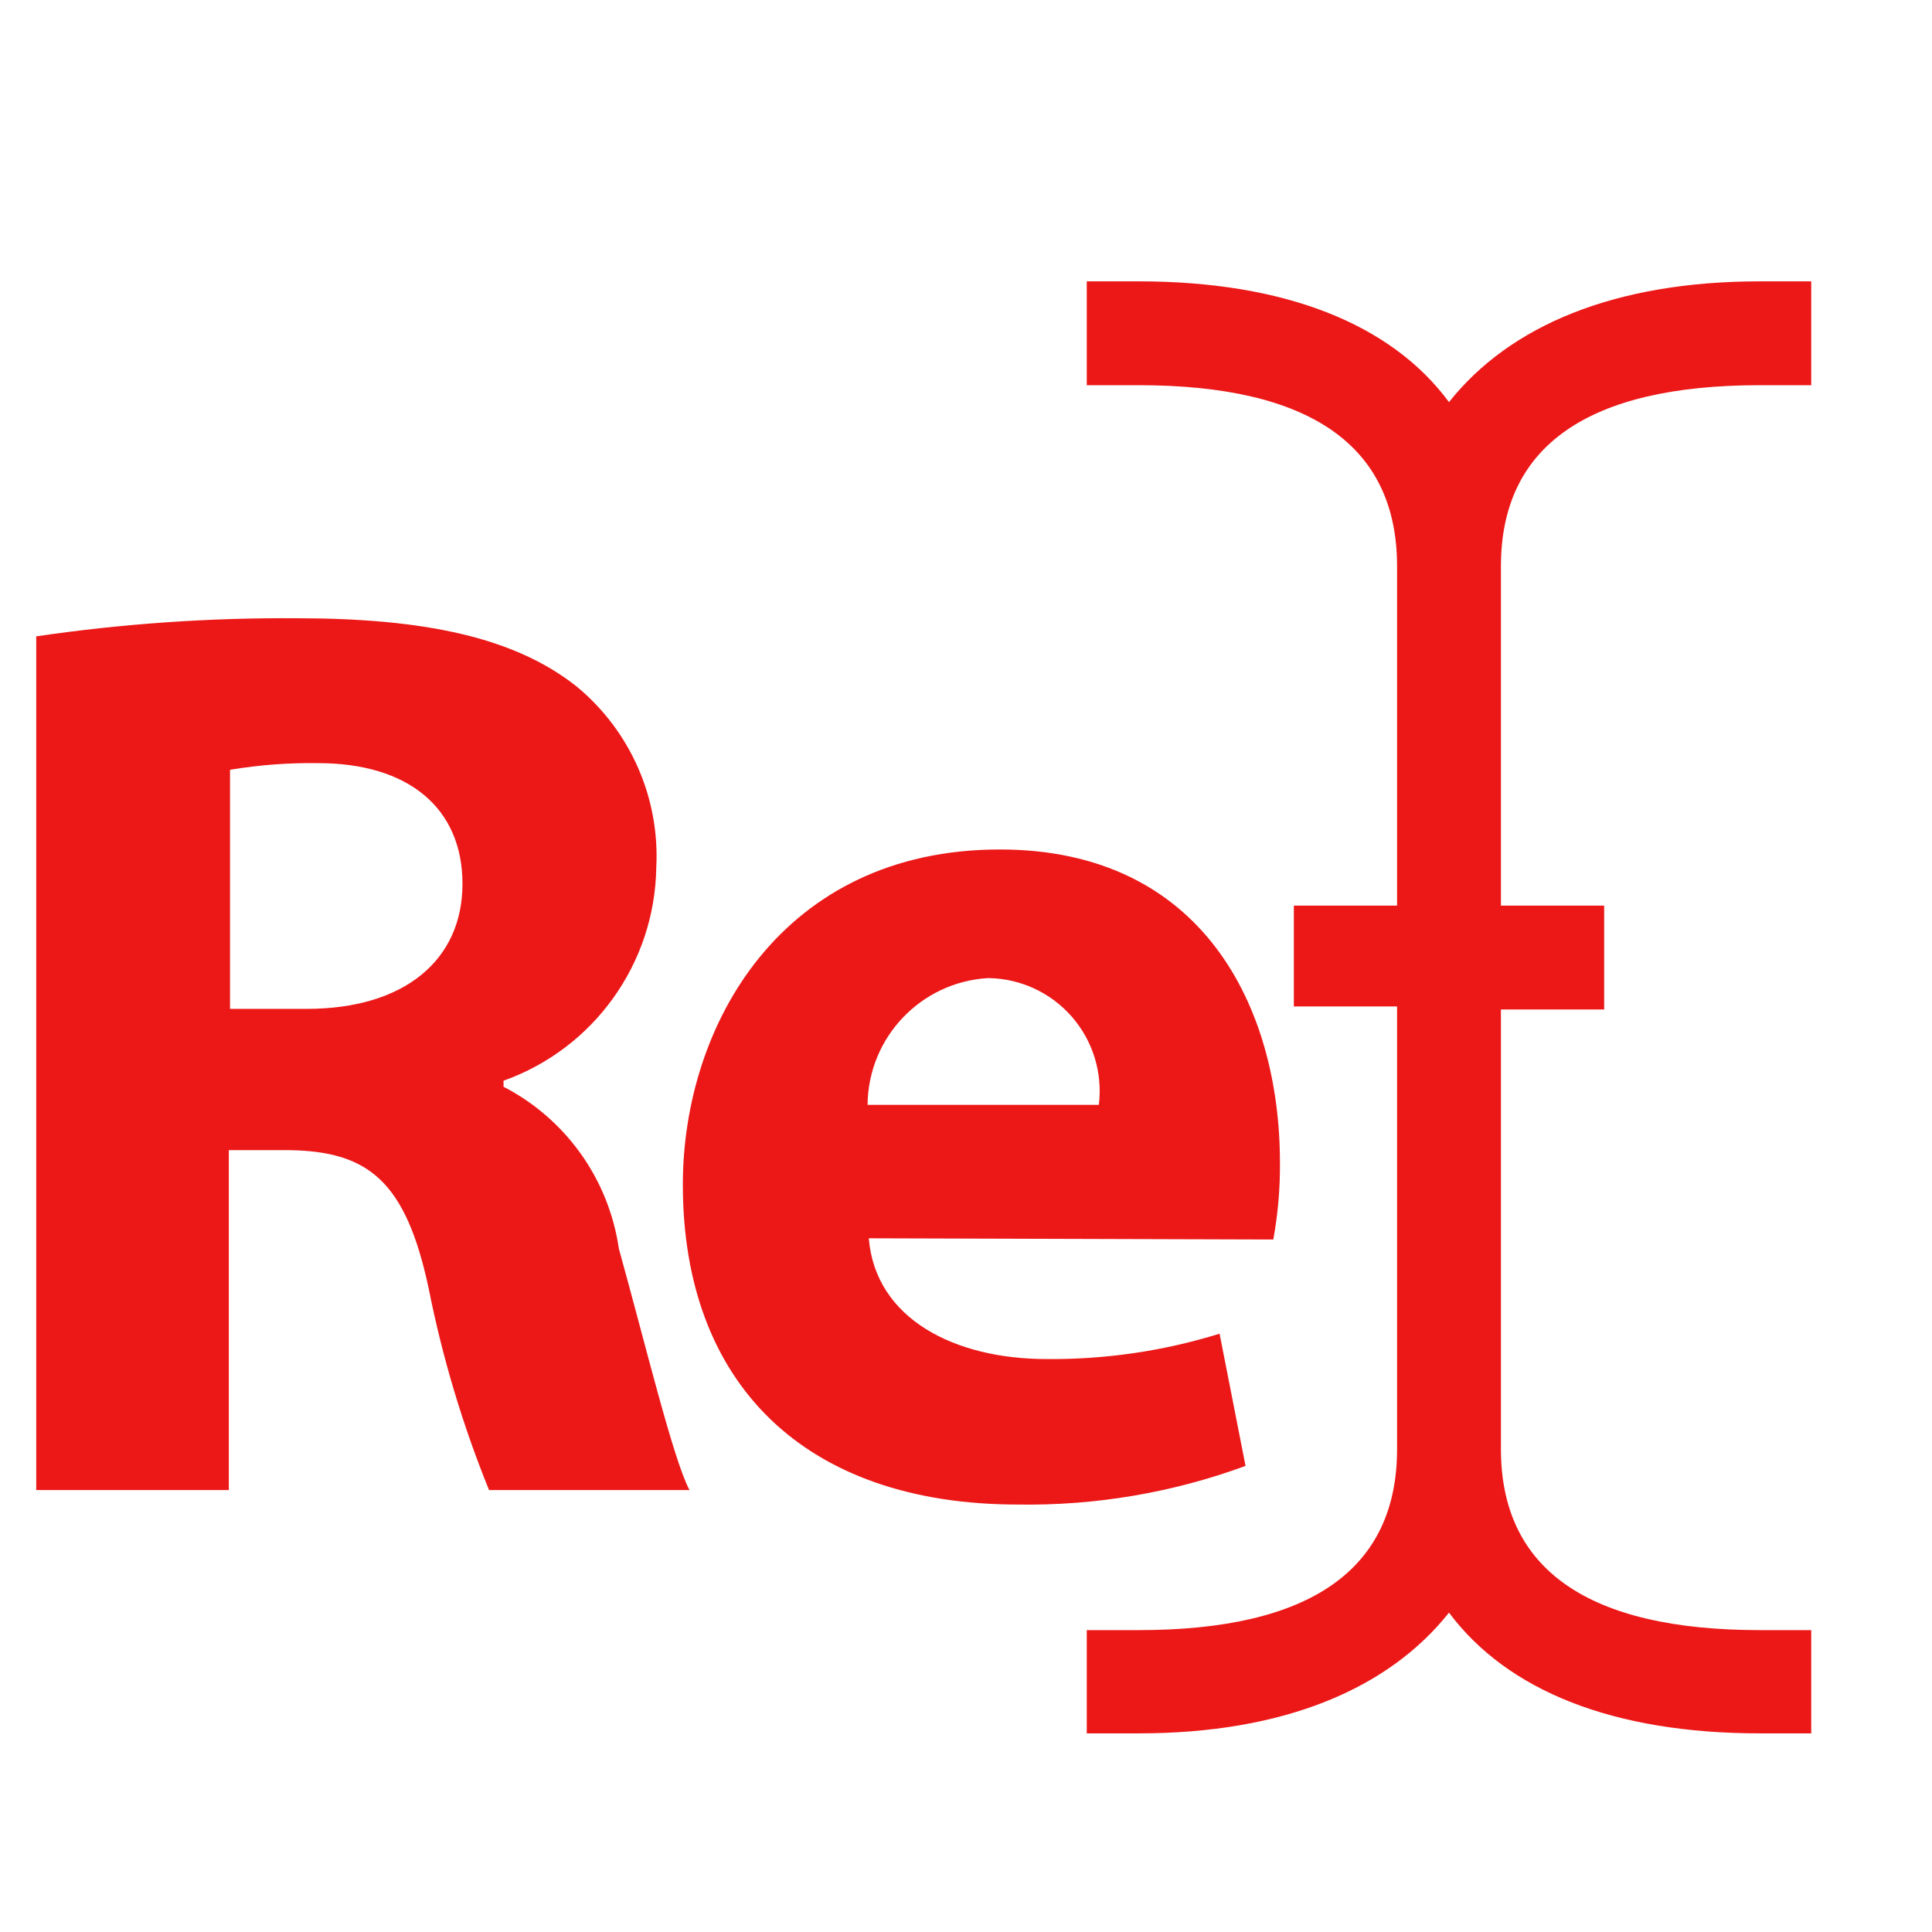
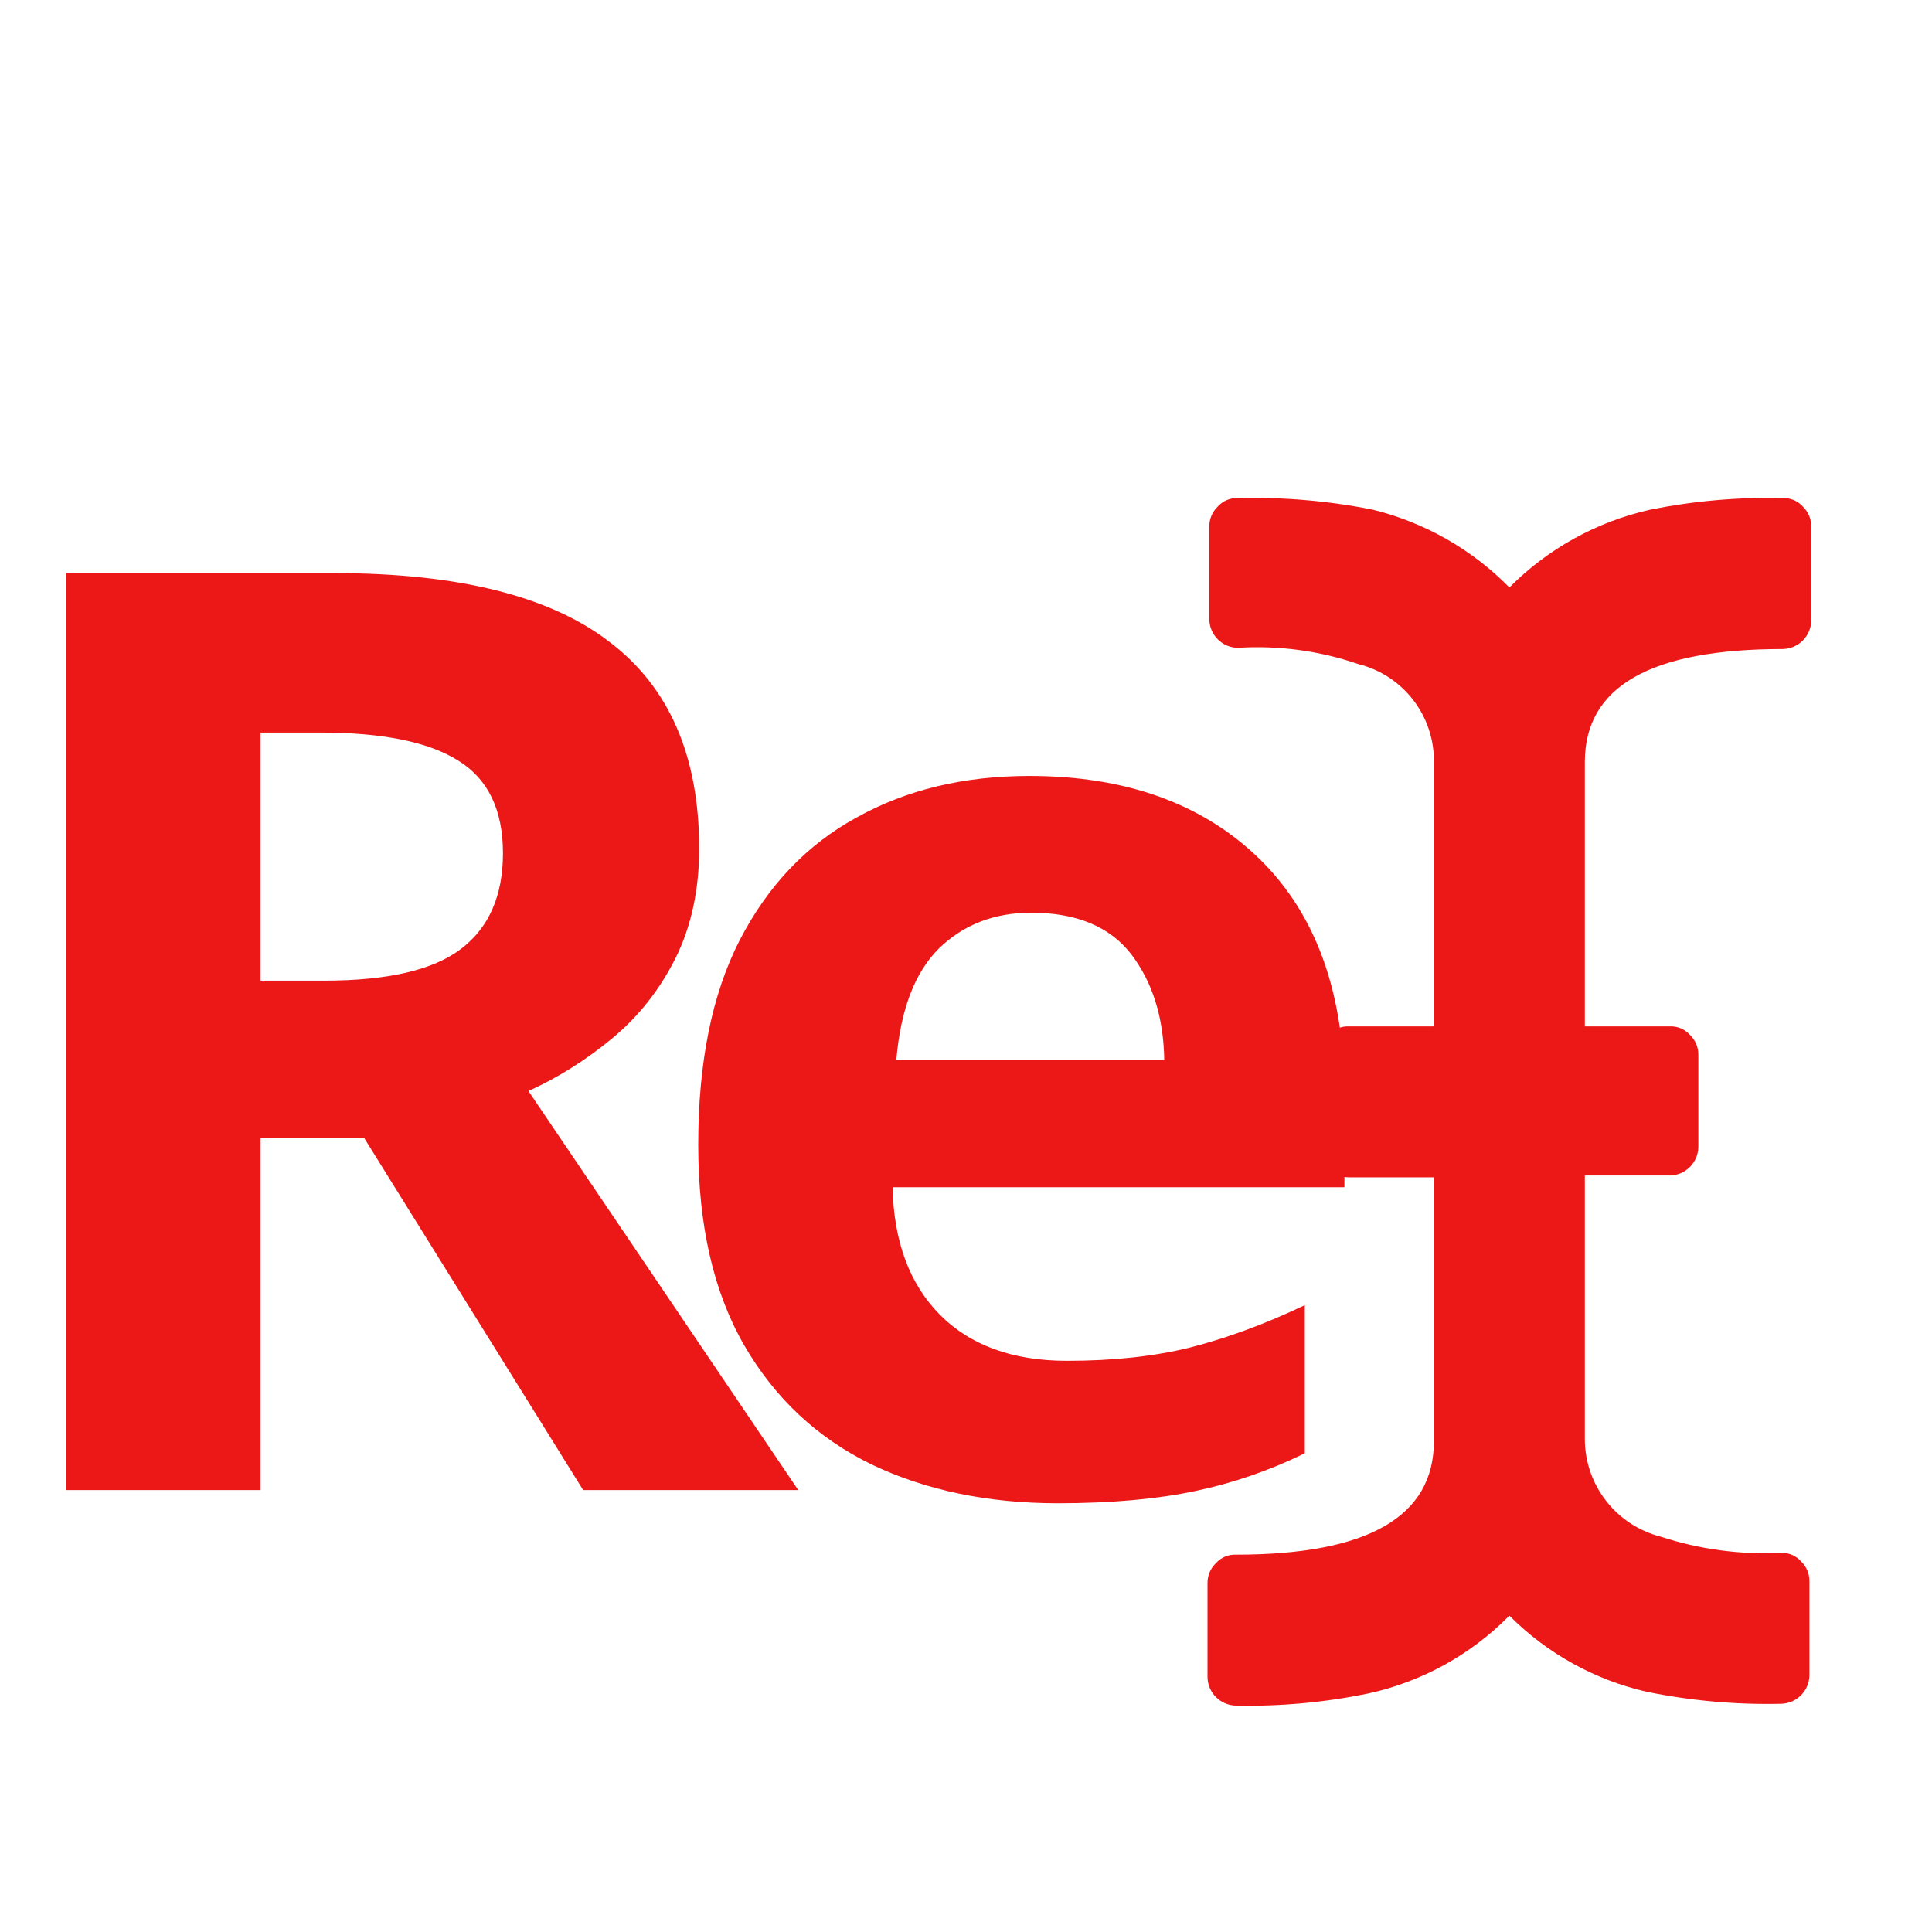
<svg xmlns="http://www.w3.org/2000/svg" id="Calque_1" data-name="Calque 1" viewBox="0 0 32 32">
-   <path d="M24.86,9.38V15h1.71v1.72H24.86V24c0,2,1.45,3,4.29,3H30v1.71h-.85c-2.42,0-4.18-.7-5.15-2-1,1.26-2.73,2-5.14,2H18V27h.86c2.84,0,4.28-1,4.28-3V16.67H21.43V15h1.71V9.38c0-2-1.44-3-4.28-3H18V4.66h.86c2.41,0,4.18.7,5.14,2,1-1.26,2.73-2,5.15-2H30V6.38h-.85C26.31,6.38,24.86,7.38,24.86,9.38Z" style="fill:#ec1818" />
-   <path d="M.6,10.54a28.36,28.36,0,0,1,4.31-.3c2.13,0,3.62.32,4.64,1.13a3.64,3.64,0,0,1,1.32,3A3.81,3.81,0,0,1,8.34,17.9V18a3.6,3.6,0,0,1,1.91,2.68c.45,1.62.9,3.49,1.17,4H8.1a18.42,18.42,0,0,1-1-3.34c-.38-1.78-1-2.27-2.31-2.29h-1v5.63H.6Zm3.21,6.17H5.08c1.62,0,2.58-.81,2.58-2.07s-.9-2-2.39-2a8.13,8.13,0,0,0-1.46.11Z" style="fill:#ec1818" />
-   <path d="M14.39,20.51c.11,1.34,1.43,2,2.94,2a9.37,9.37,0,0,0,2.87-.42l.43,2.19a10.45,10.45,0,0,1-3.77.64c-3.53,0-5.55-2-5.55-5.3,0-2.64,1.64-5.55,5.25-5.55,3.36,0,4.64,2.61,4.64,5.19a6.77,6.77,0,0,1-.11,1.27ZM18.2,18.3a1.87,1.87,0,0,0-1.83-2.1,2.12,2.12,0,0,0-2,2.1Z" style="fill:#ec1818" />
+   <defs>
+     <style>.cls-1,.cls-2{fill:#ec1818;}.cls-2{font-size:21.27px;font-family:MyriadPro-Bold, Myriad Pro;font-weight:700;letter-spacing:-0.06em;}.cls-3{letter-spacing:-0.05em;}</style>
+   </defs>
+   <path class="cls-1" d="M30,10.28a.48.48,0,0,1-.47.47c-2.19,0-3.28.62-3.28,1.87V17h1.41a.42.42,0,0,1,.33.14.45.45,0,0,1,.14.33V19a.48.48,0,0,1-.47.47H26.25v4.37a1.67,1.67,0,0,0,1.25,1.61,5.55,5.55,0,0,0,2,.27.42.42,0,0,1,.33.14.45.45,0,0,1,.14.33v1.56a.48.48,0,0,1-.47.47,10,10,0,0,1-2.23-.2A4.68,4.68,0,0,1,25,26.76a4.68,4.68,0,0,1-2.34,1.29,9.83,9.83,0,0,1-2.19.2.48.48,0,0,1-.47-.47V26.22a.45.45,0,0,1,.14-.33.42.42,0,0,1,.33-.14c2.19,0,3.28-.63,3.28-1.88V19.5H22.34a.45.45,0,0,1-.33-.14.44.44,0,0,1-.13-.33V17.47a.44.44,0,0,1,.13-.33.42.42,0,0,1,.33-.14h1.41V12.62A1.65,1.65,0,0,0,22.5,11a5.15,5.15,0,0,0-2-.27.48.48,0,0,1-.47-.47V8.72a.45.45,0,0,1,.14-.33.42.42,0,0,1,.33-.14,10.13,10.13,0,0,1,2.23.19A4.76,4.76,0,0,1,25,9.73a4.75,4.75,0,0,1,2.34-1.29,9.92,9.92,0,0,1,2.19-.19.42.42,0,0,1,.33.14.45.45,0,0,1,.14.33Z" />
+   <text class="cls-2" transform="translate(-0.81 24.68)">R<tspan class="cls-3" x="11.42" y="0">e</tspan>
+   </text>
</svg>
